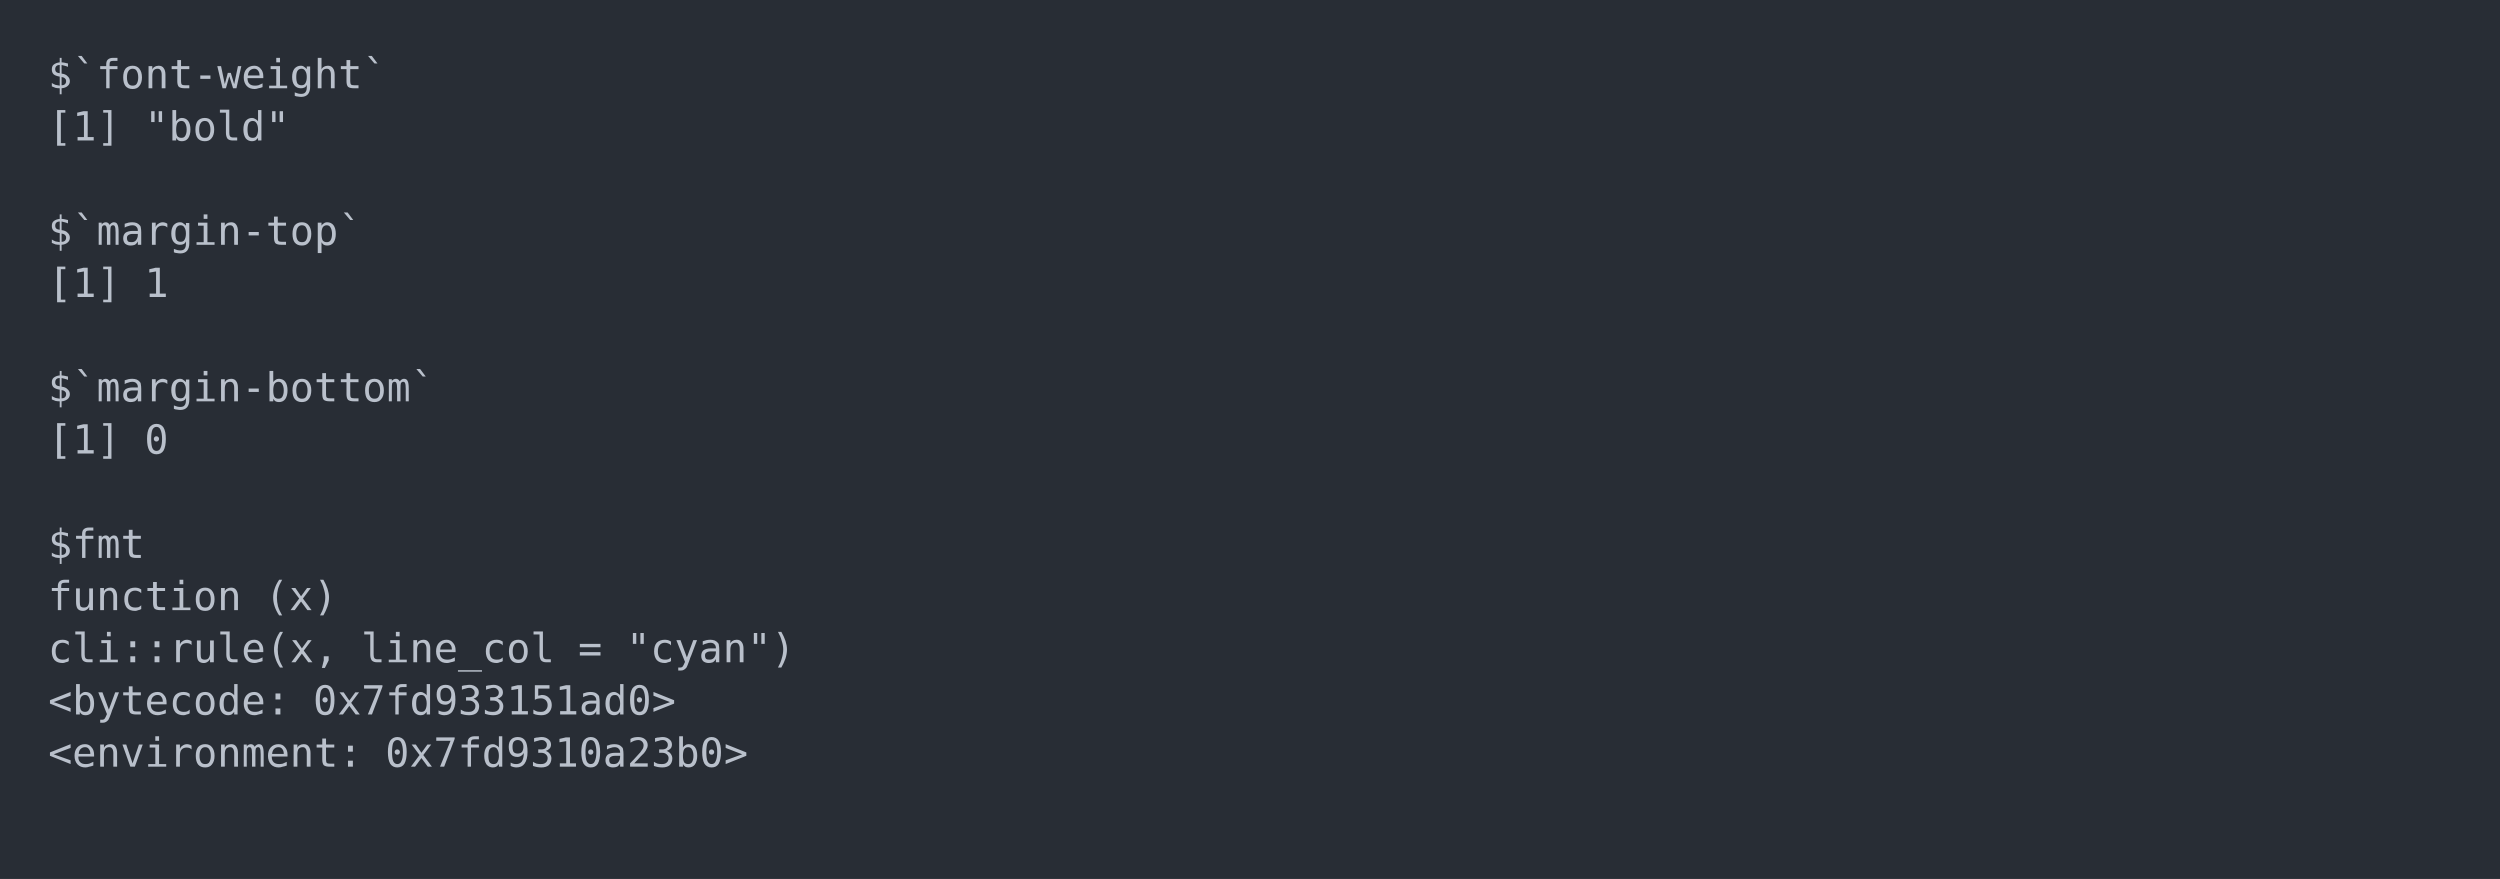
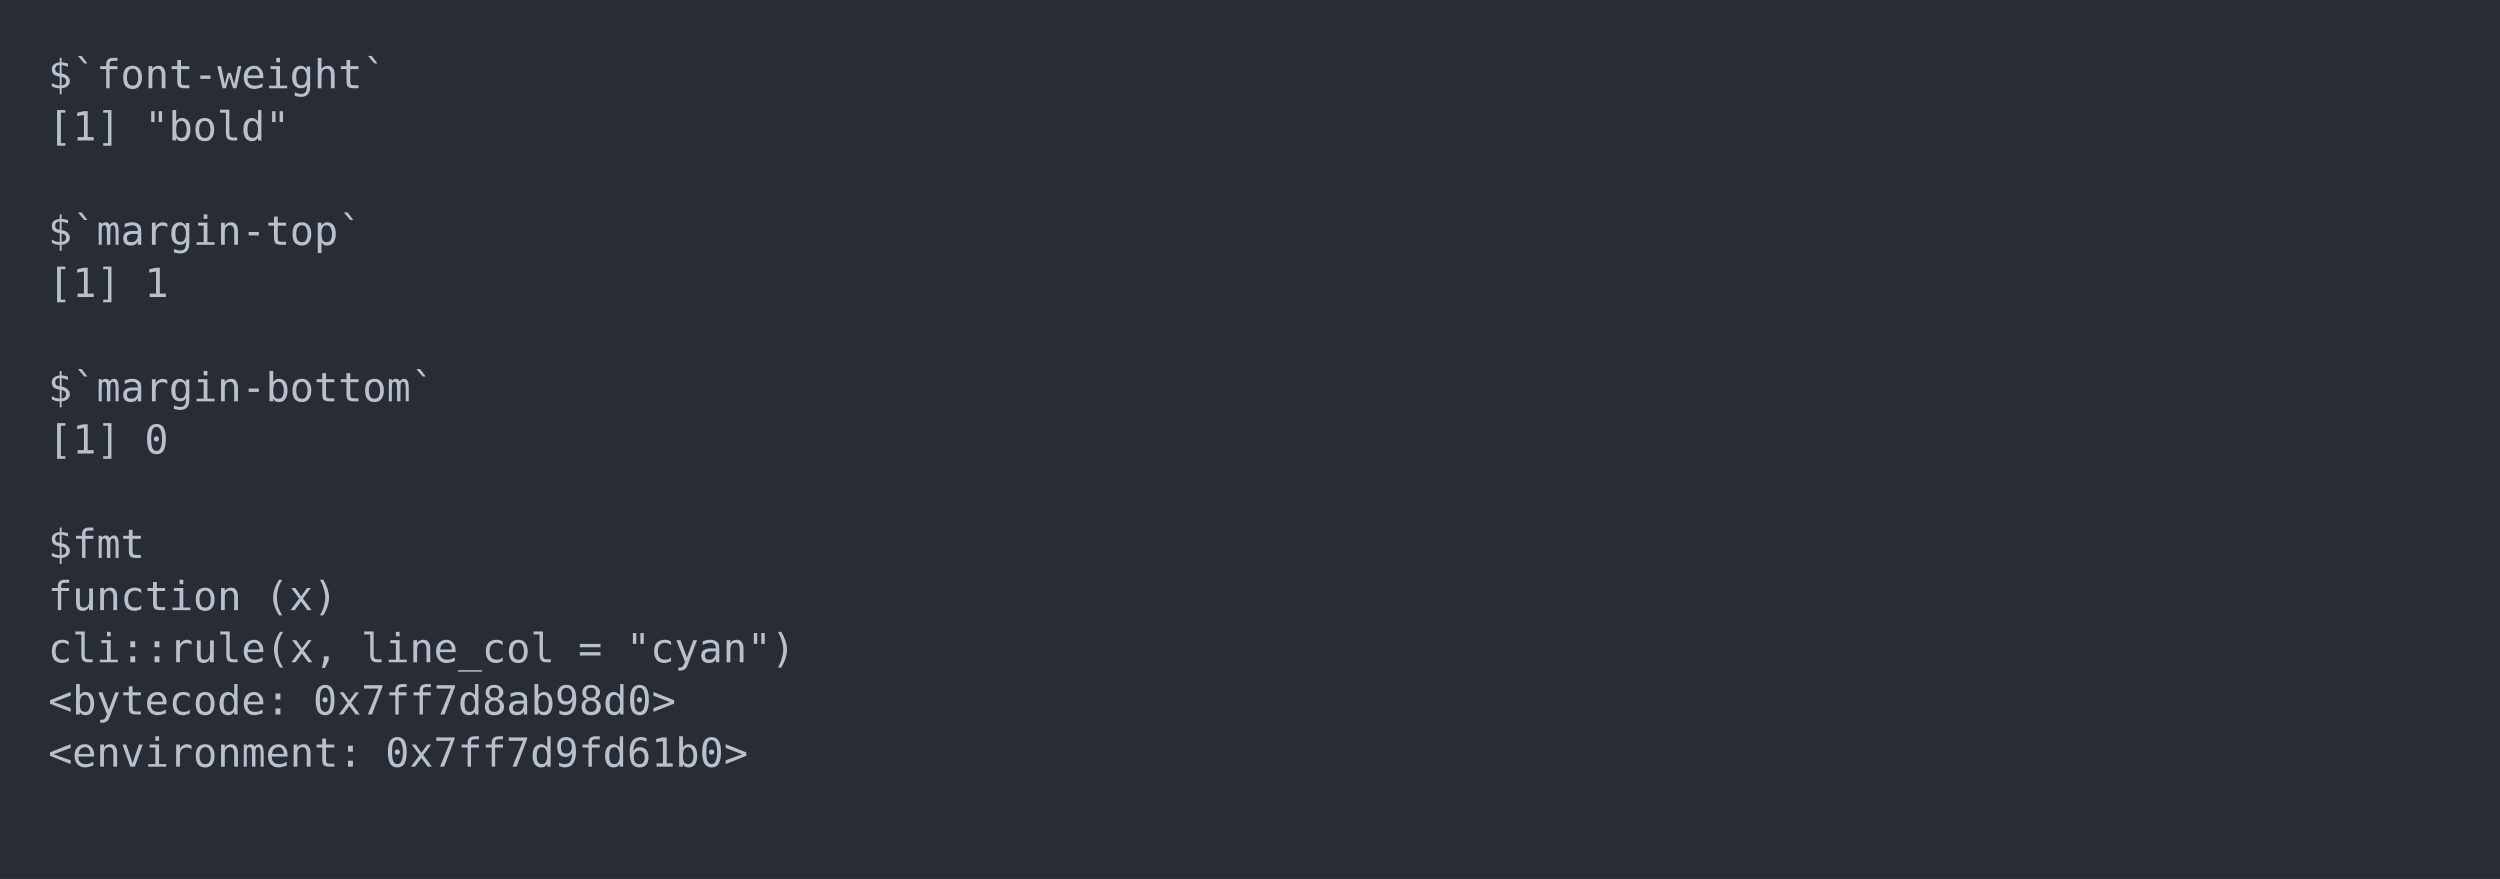
<svg xmlns="http://www.w3.org/2000/svg" xmlns:xlink="http://www.w3.org/1999/xlink" width="1040" height="365.65">
  <rect width="1040" height="365.65" rx="0" ry="0" class="a" />
  <svg height="325.65" viewBox="0 0 100 32.565" width="1000" x="20" y="20">
    <style>.a{fill:rgb(40,45,53)}.b{font-family:'Fira Code',Monaco,Consolas,Menlo,'Bitstream Vera Sans Mono','Powerline Symbols',monospace}.c{fill:transparent}.d{fill:rgb(185,192,203);white-space:pre}</style>
    <g font-family="'Fira Code',Monaco,Consolas,Menlo,'Bitstream Vera Sans Mono','Powerline Symbols',monospace" font-size="1.67" class="b">
      <defs>
        <symbol id="a">
          <rect height="16" width="100" x="0" y="0" class="c" />
        </symbol>
      </defs>
      <rect height="32.565" width="100" class="a" />
      <svg x="0" y="0" width="100">
        <svg x="0">
          <use xlink:href="#a" />
          <text x="0" y="1.67" class="d">$`font-weight`</text>
          <text x="0" y="3.841" class="d">[1]</text>
          <text x="4.008" y="3.841" class="d">"bold"</text>
          <text x="0" y="8.183" class="d">$`margin-top`</text>
          <text x="0" y="10.354" class="d">[1]</text>
          <text x="4.008" y="10.354" class="d">1</text>
          <text x="0" y="14.696" class="d">$`margin-bottom`</text>
          <text x="0" y="16.867" class="d">[1]</text>
          <text x="4.008" y="16.867" class="d">0</text>
          <text x="0" y="21.209" class="d">$fmt</text>
          <text x="0" y="23.38" class="d">function</text>
          <text x="9.018" y="23.38" class="d">(x)</text>
          <text x="0" y="25.551" class="d">cli::rule(x,</text>
          <text x="13.026" y="25.551" class="d">line_col</text>
          <text x="22.044" y="25.551" class="d">=</text>
          <text x="24.048" y="25.551" class="d">"cyan")</text>
          <text x="0" y="27.722" class="d">&lt;bytecode:</text>
-           <text x="11.022" y="27.722" class="d">0x7fd933151ad0&gt;</text>
+           <text x="11.022" y="27.722" class="d">0x7ff7d8ab98d0&gt;</text>
          <text x="0" y="29.893" class="d">&lt;environment:</text>
-           <text x="14.028" y="29.893" class="d">0x7fd9310a23b0&gt;</text>
+           <text x="14.028" y="29.893" class="d">0x7ff7d9fd61b0&gt;</text>
        </svg>
      </svg>
    </g>
  </svg>
</svg>
